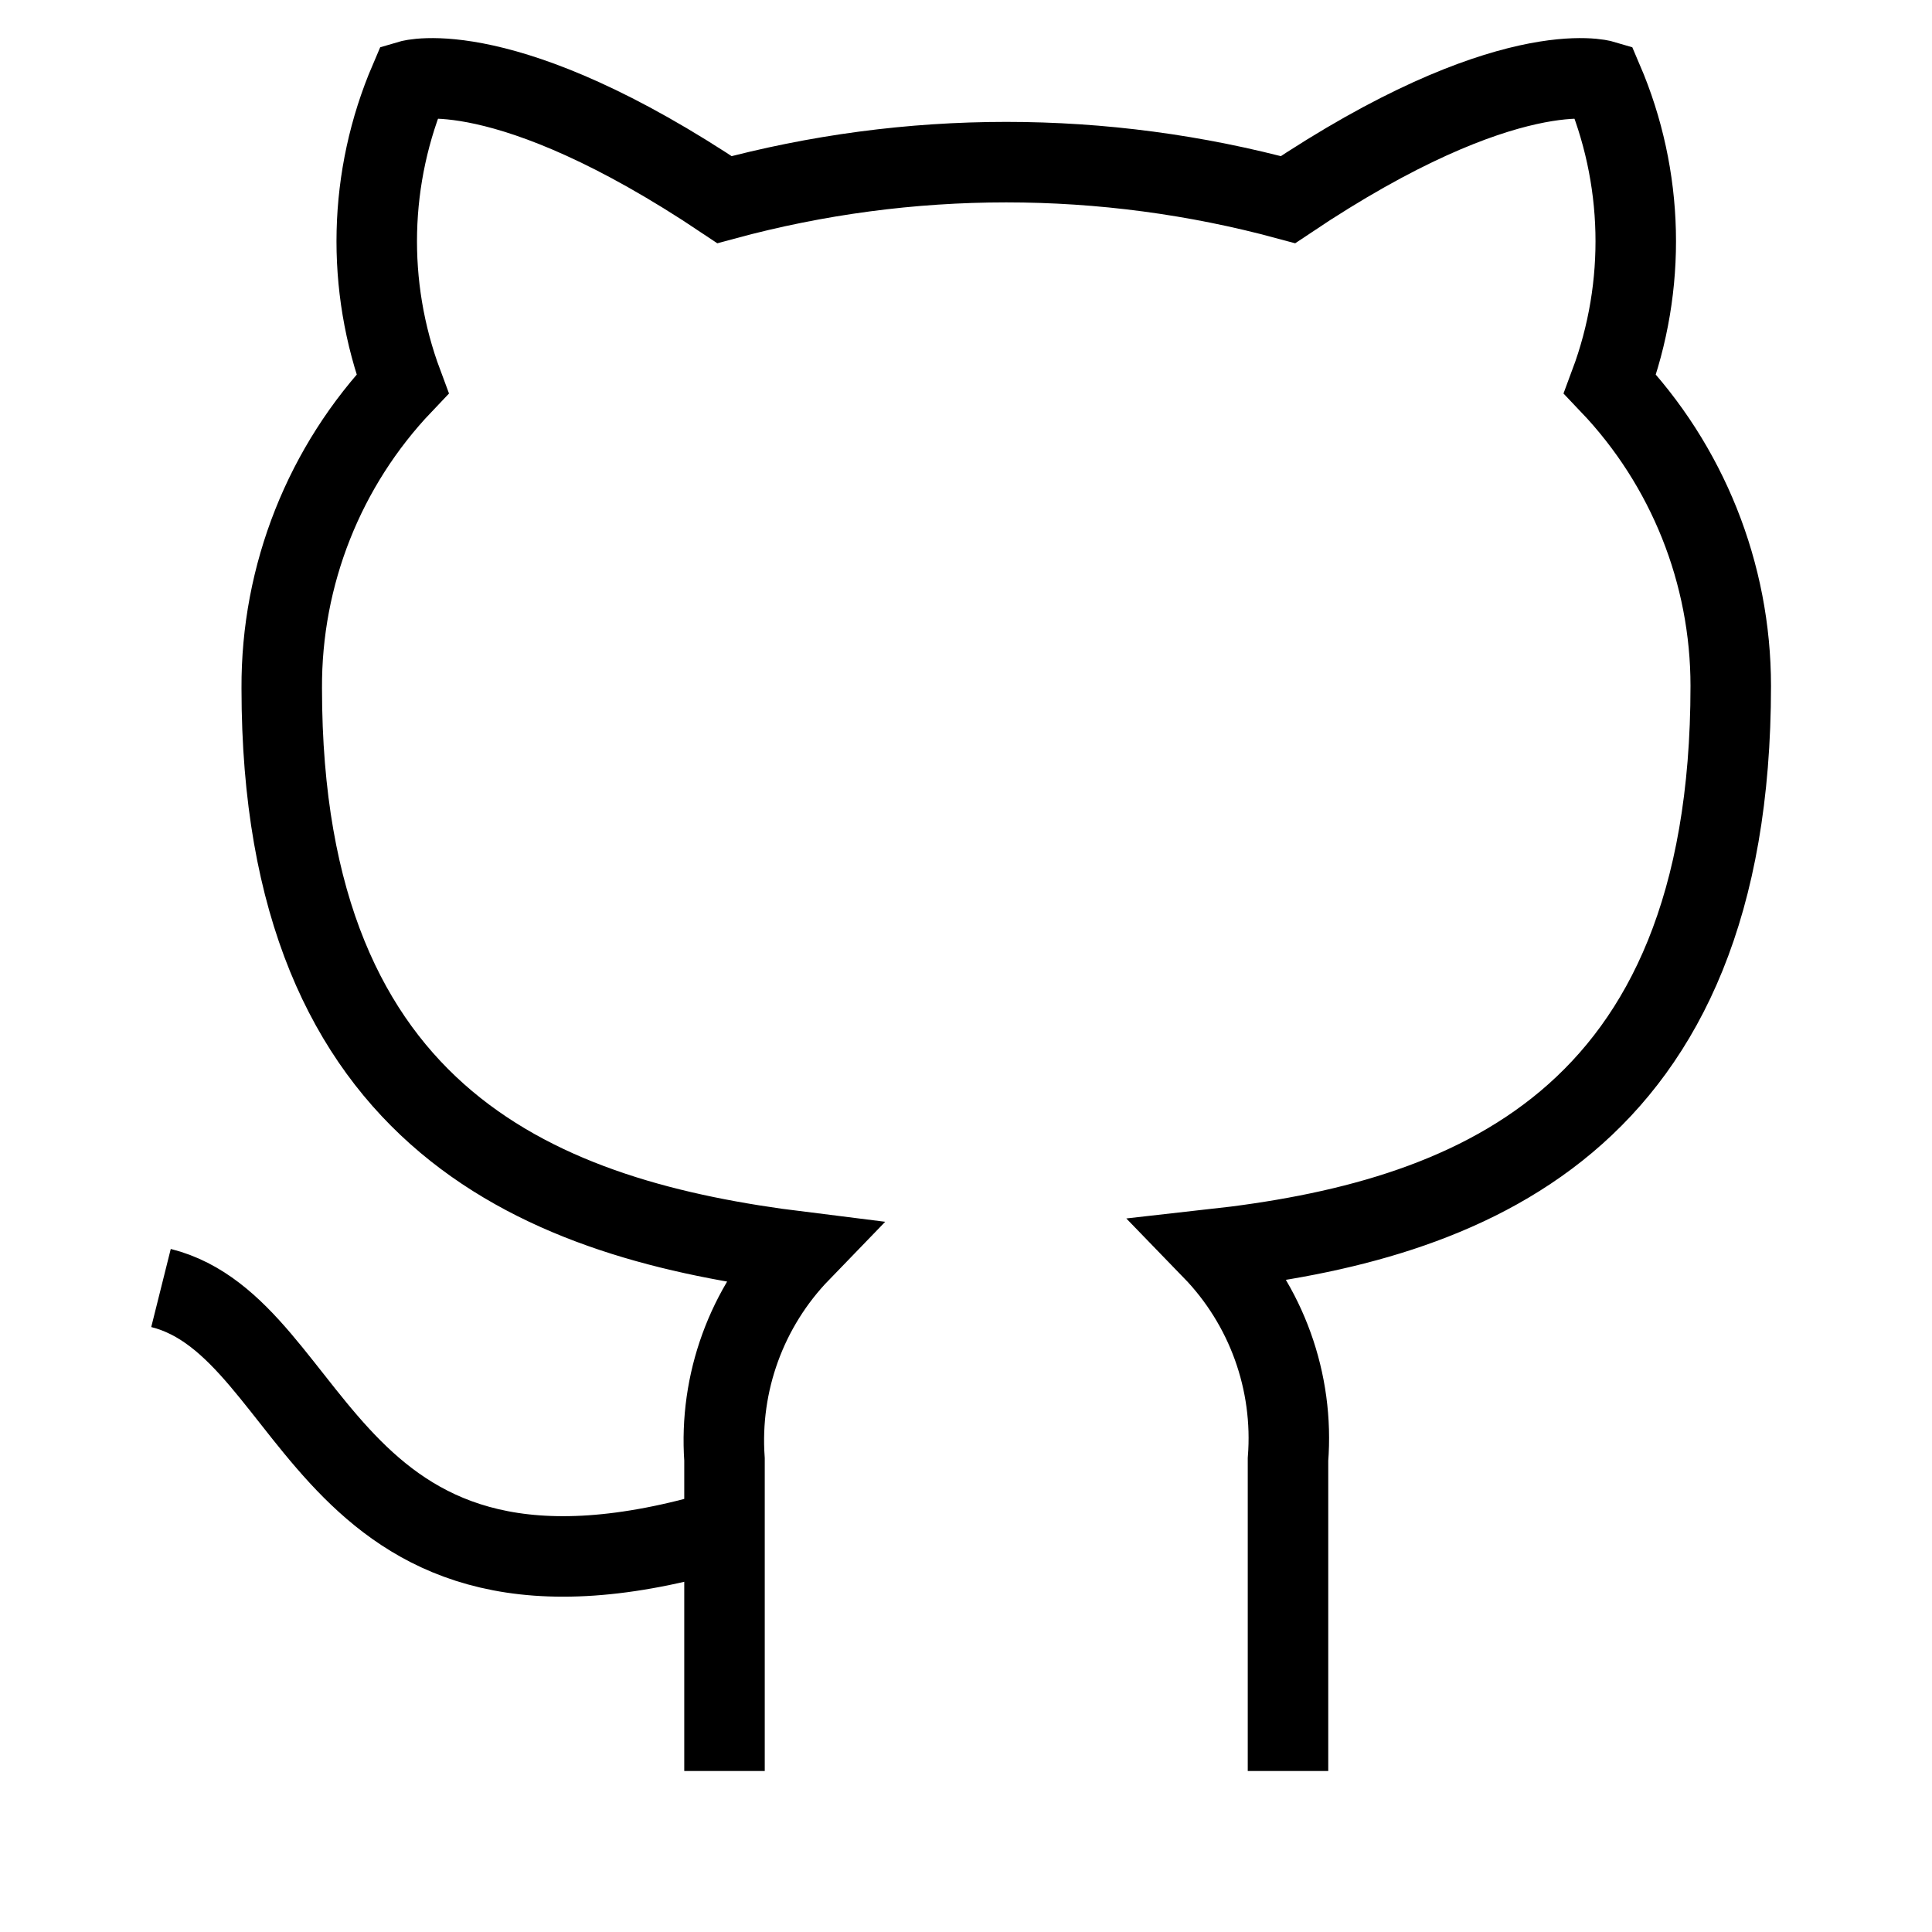
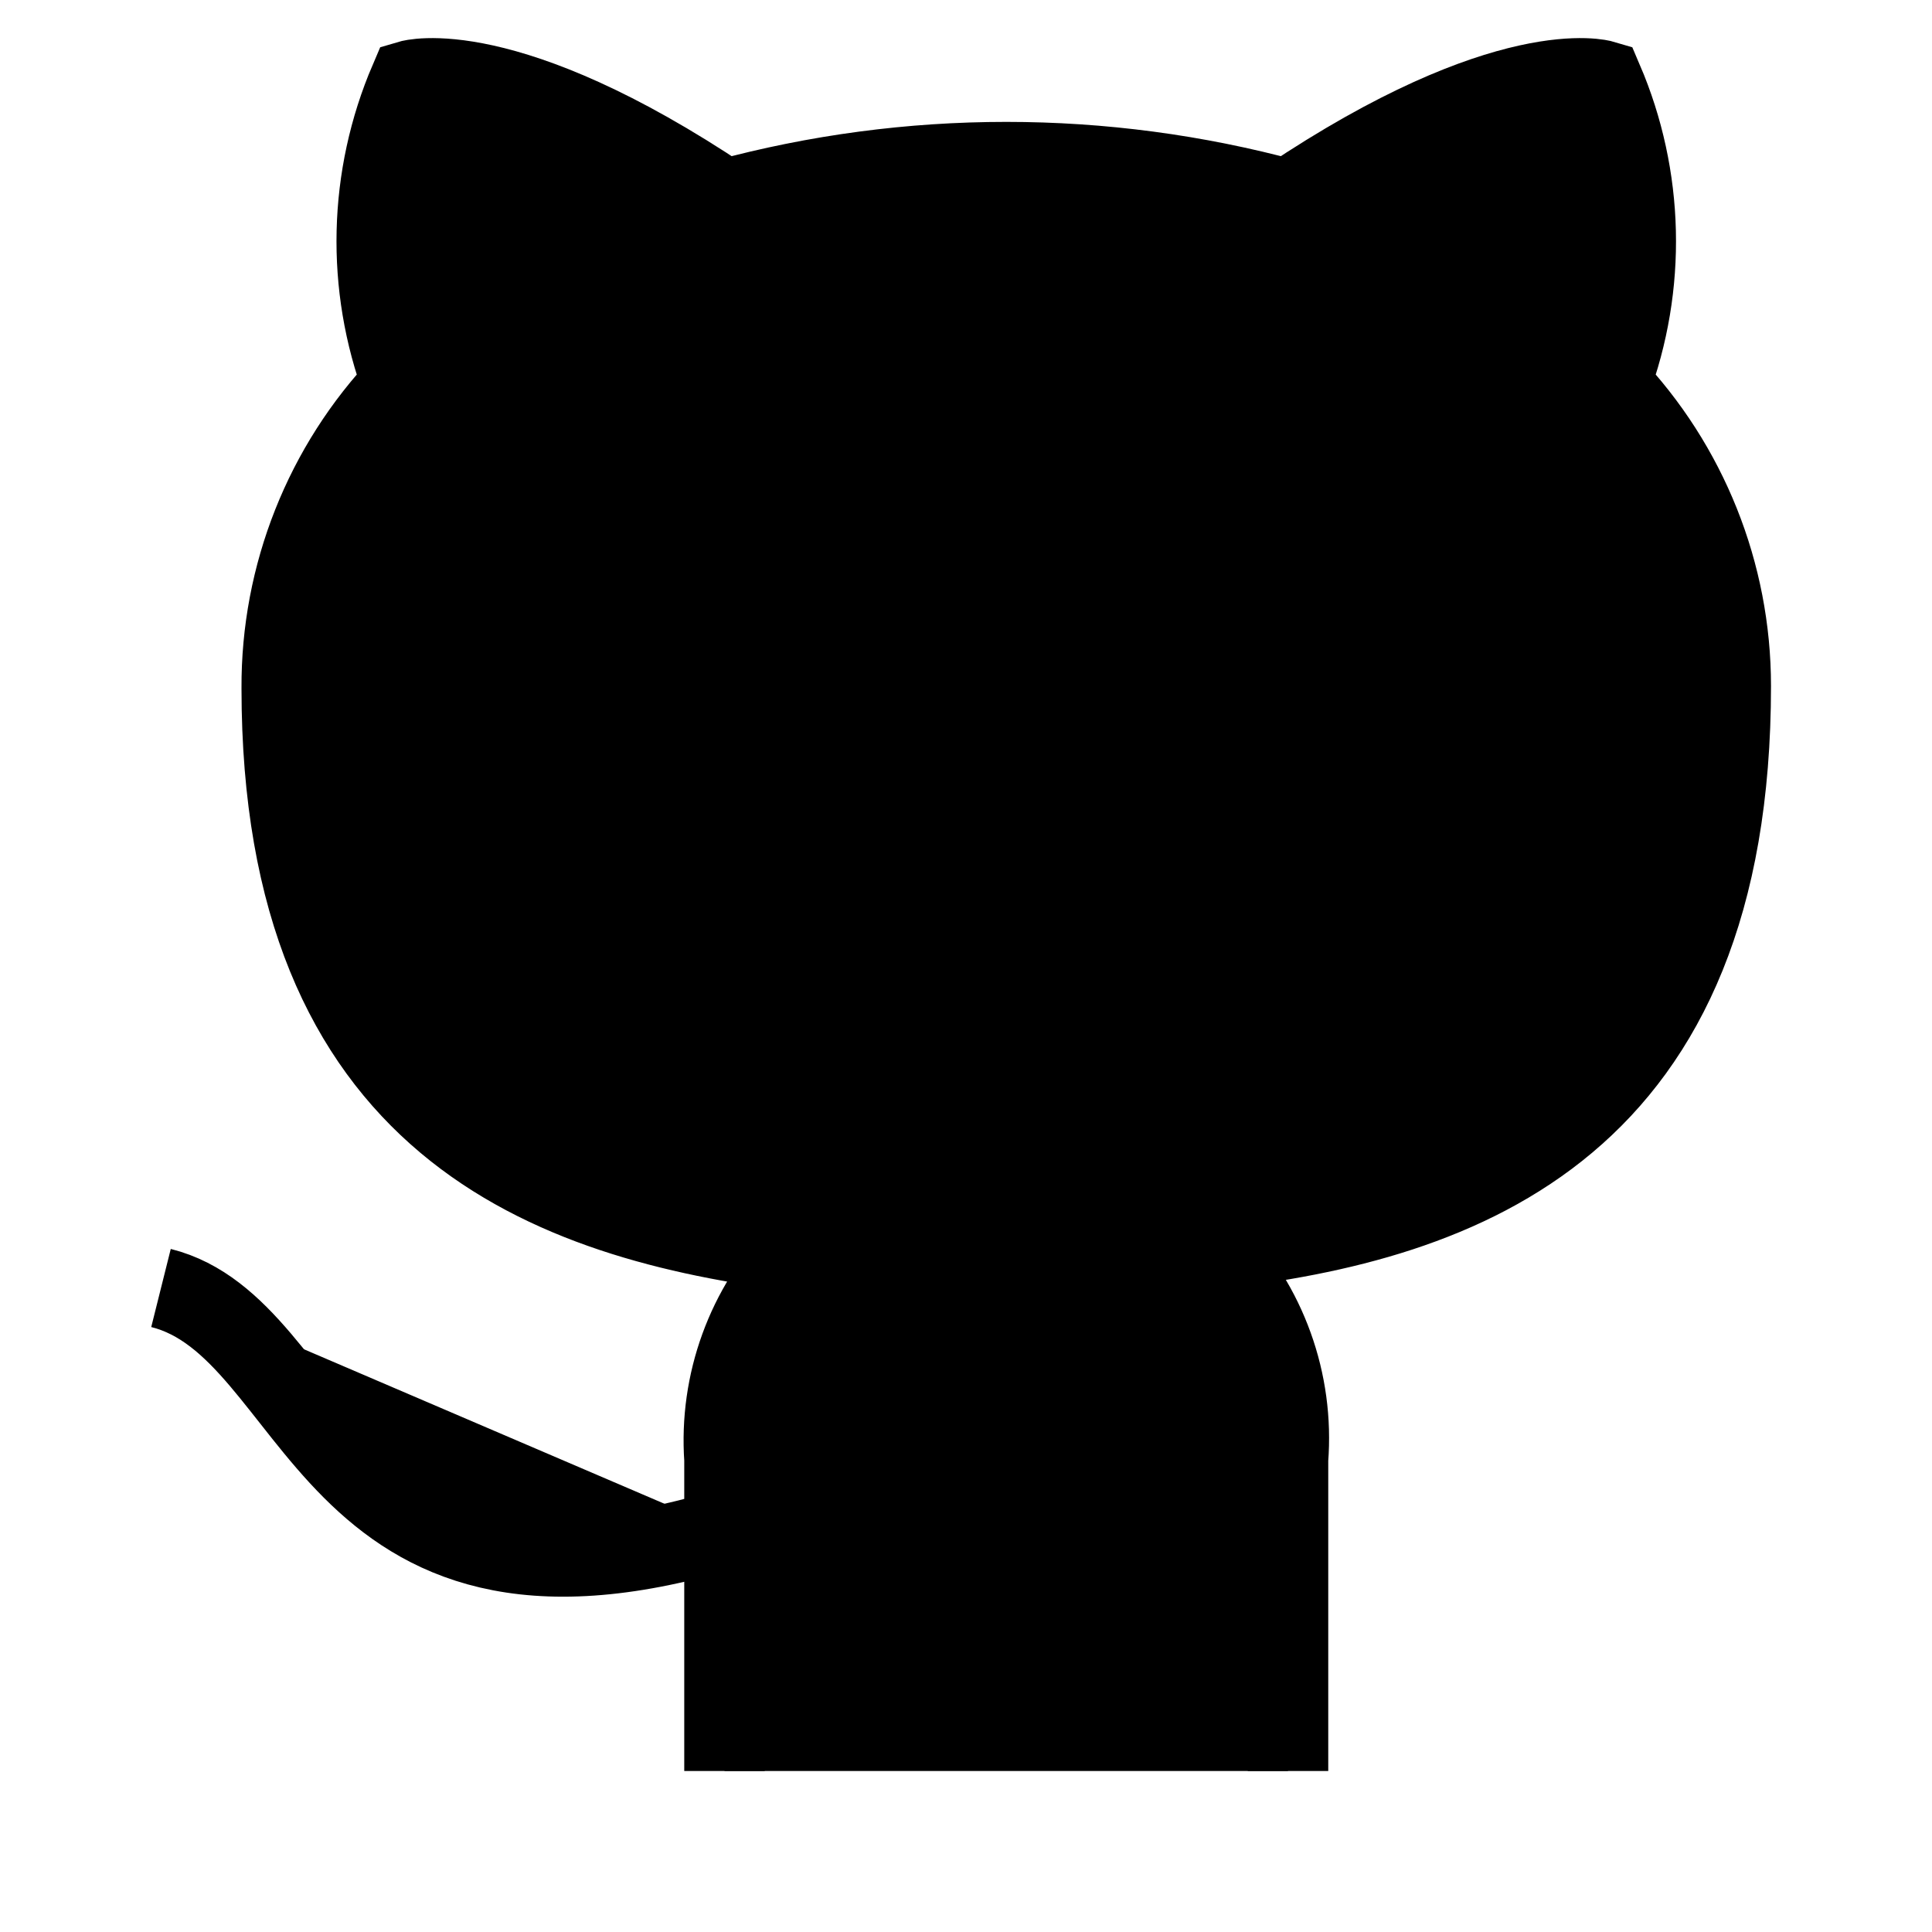
- <svg xmlns="http://www.w3.org/2000/svg" role="img" viewBox="0 0 24 24" fill="none" stroke="currentColor" strokeWidth="2" strokeLinecap="round" strokeLinejoin="round" className="feather feather-github">
+ <svg xmlns="http://www.w3.org/2000/svg" role="img" viewBox="0 0 24 24" fill="currentColor" stroke="currentColor" strokeWidth="2" strokeLinecap="round" strokeLinejoin="round" className="feather feather-github">
  <path d="M9 19c-5 1.5-5-2.5-7-3m14 6v-3.87a3.37 3.37 0 0 0-.94-2.61c3.14-.35 6.44-1.54 6.44-7A5.44 5.44 0 0 0 20 4.77 5.07 5.07 0 0 0 19.91 1S18.73.65 16 2.48a13.38 13.38 0 0 0-7 0C6.27.65 5.09 1 5.09 1A5.07 5.07 0 0 0 5 4.77a5.44 5.44 0 0 0-1.5 3.78c0 5.42 3.3 6.61 6.44 7A3.37 3.37 0 0 0 9 18.13V22" />
</svg>
